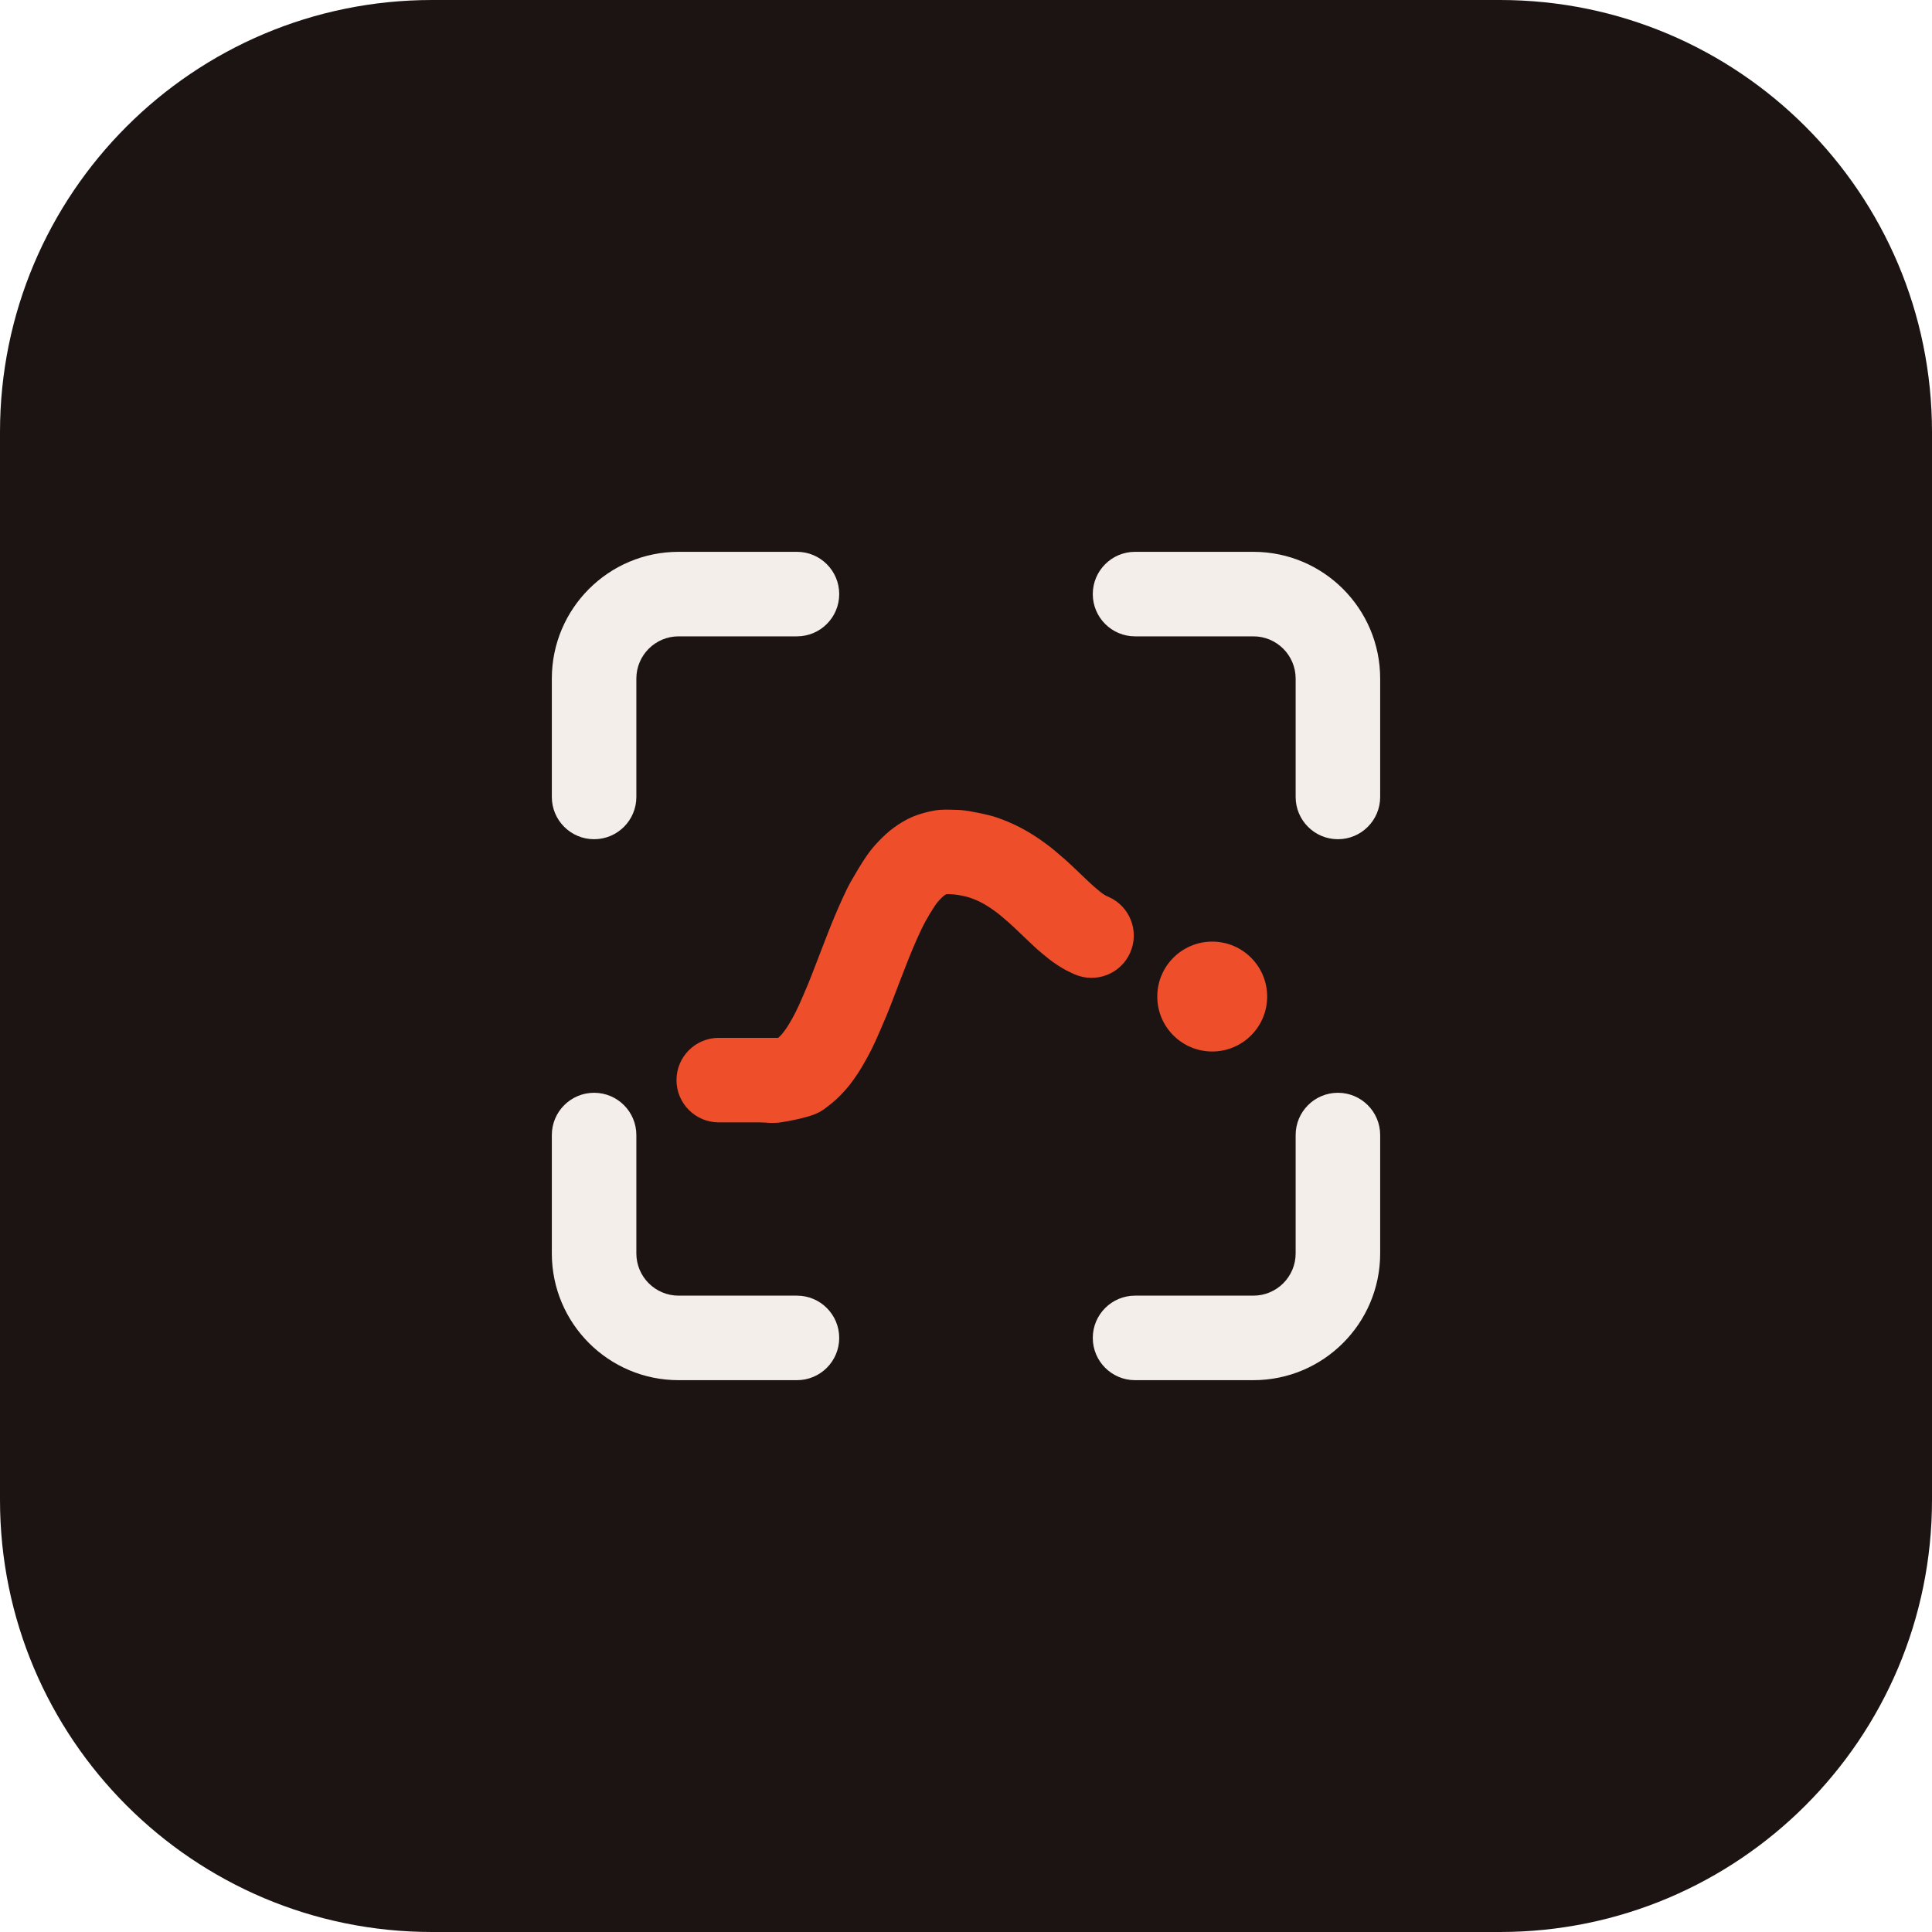
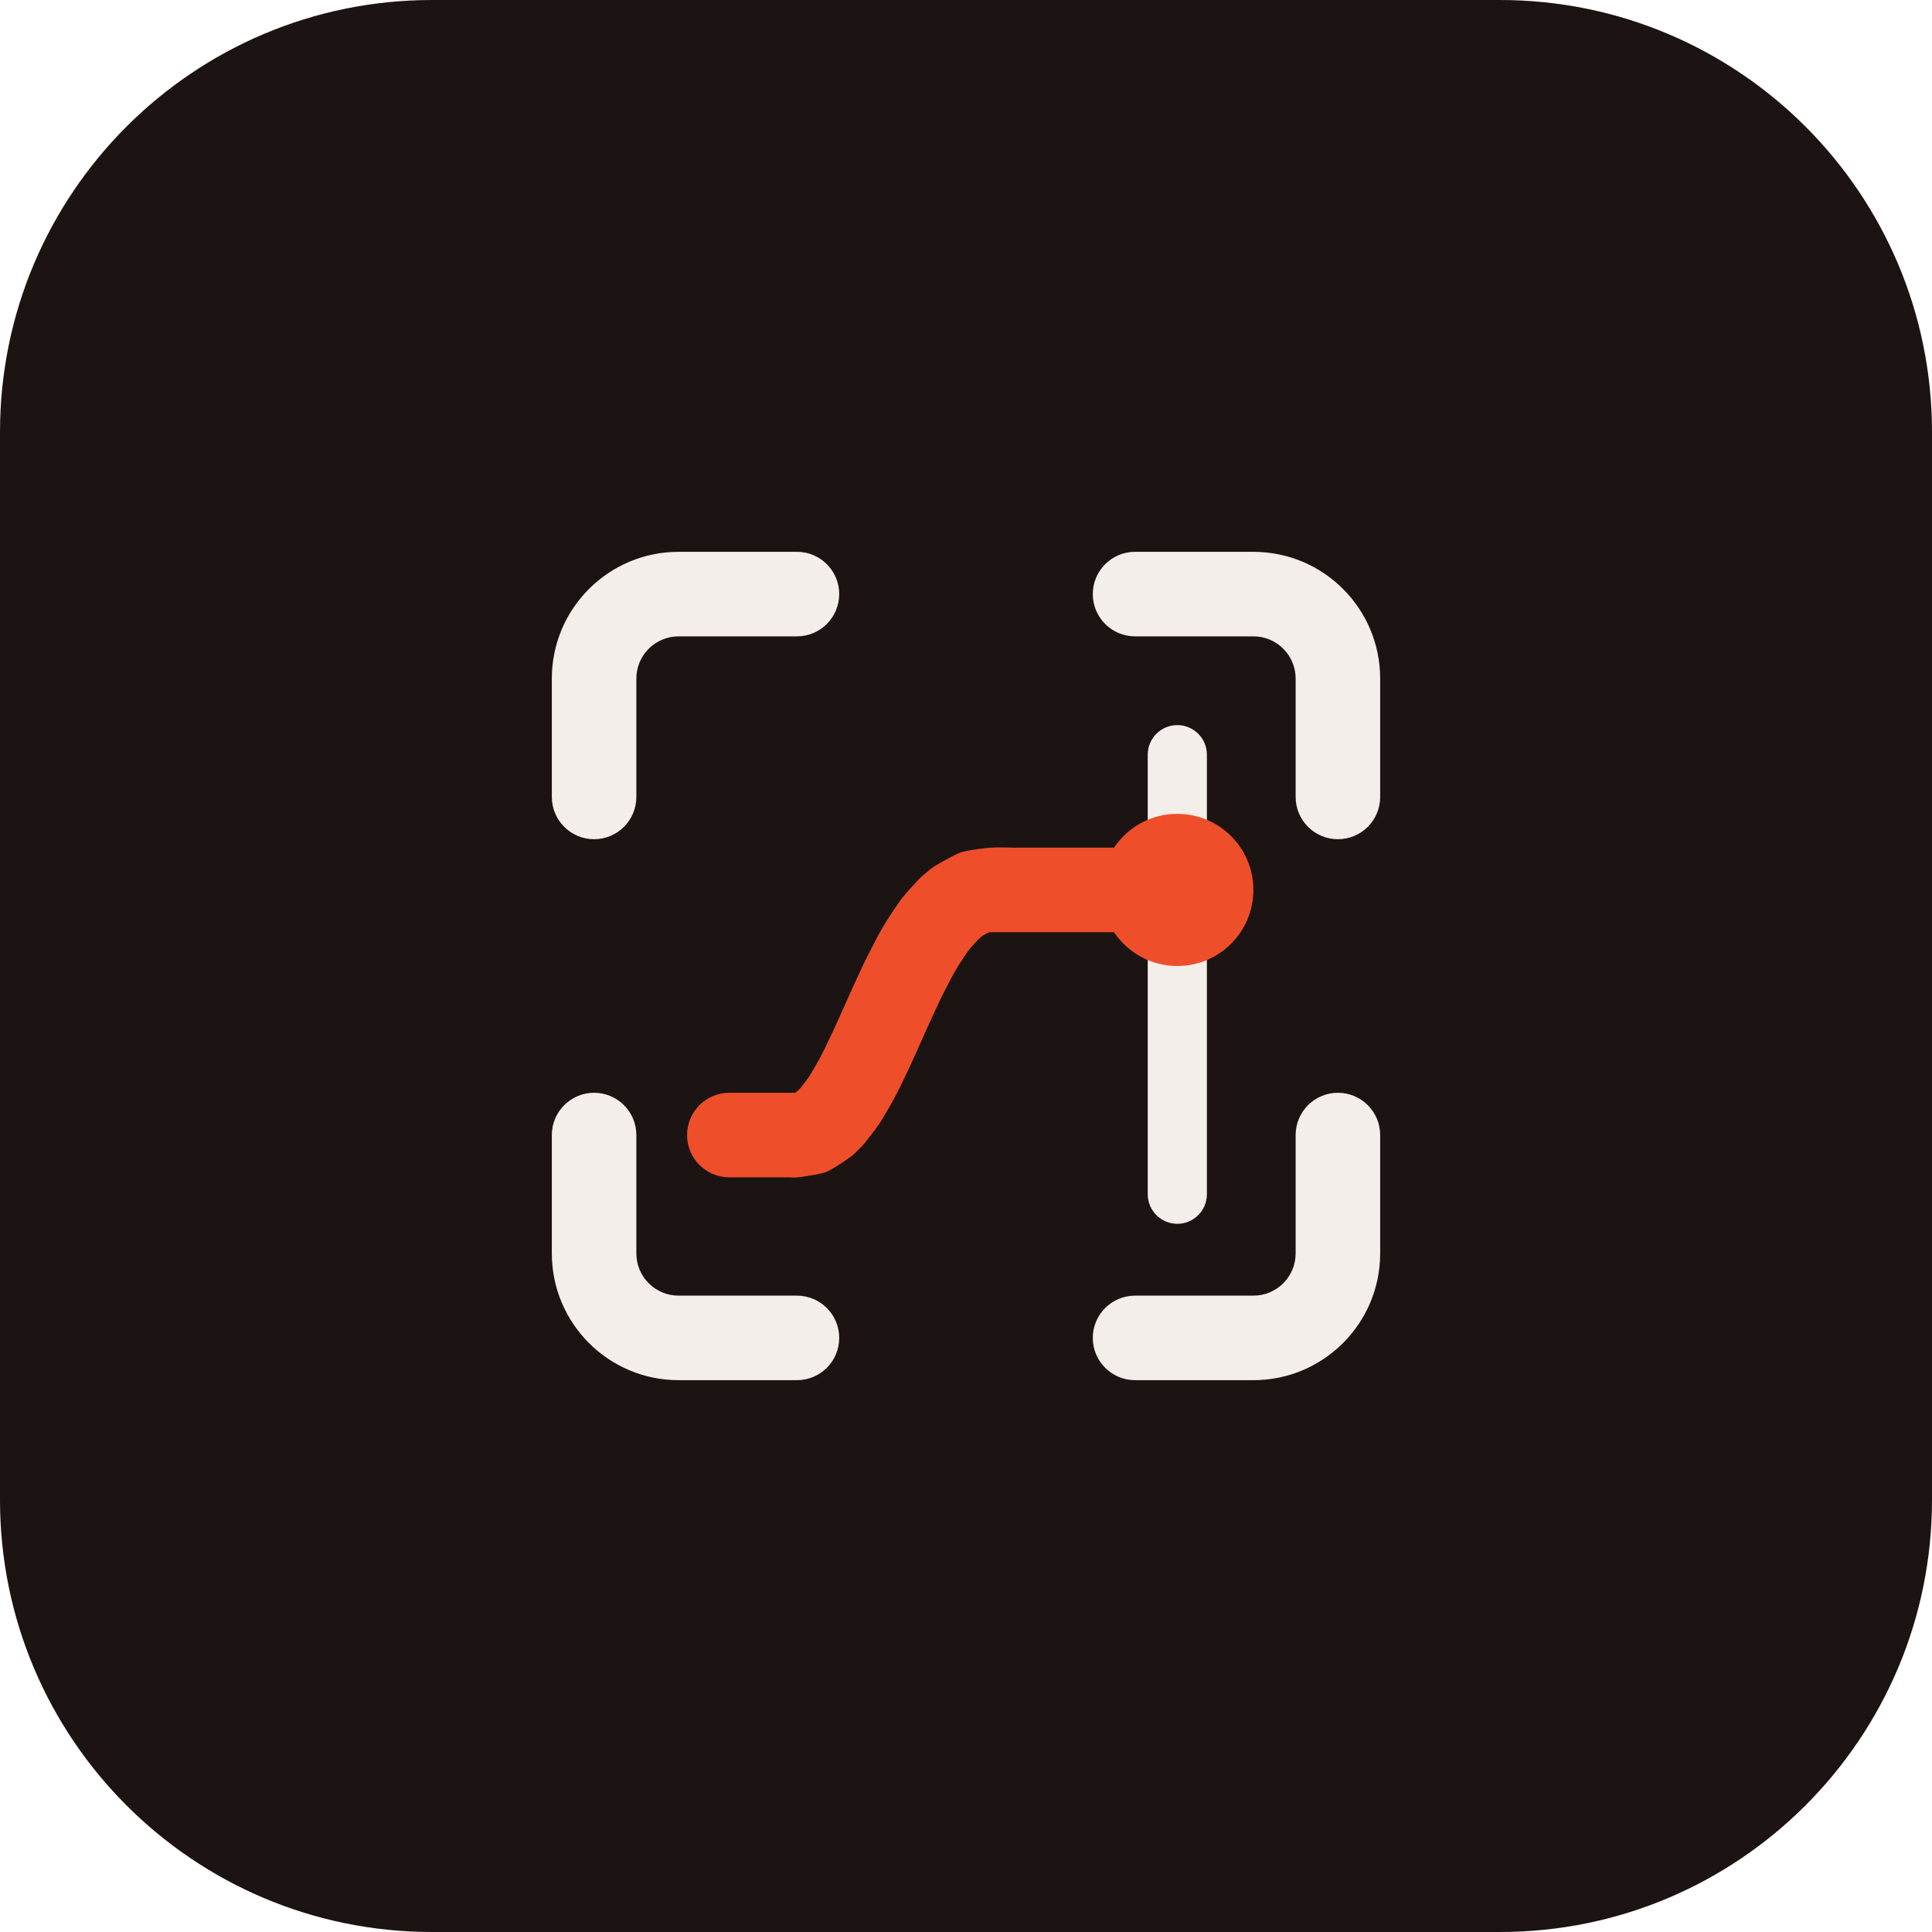
<svg xmlns="http://www.w3.org/2000/svg" viewBox="0 0 1024 1024" width="1024" height="1024">
  <rect width="1024" height="1024" rx="229" fill="#1C1412" />
  <g transform="translate(225.28 225.28) scale(2.24)">
-     <path fill="#F4EEEA" d="M30.0 88.0L30.0 60.0A30.0 30.0 0 0 1 60.0 30.0L88.0 30.0A10.0 10.0 0 0 1 88.0 50.0L60.0 50.0A10.0 10.0 0 0 0 50.0 60.0L50.0 88.0A10.0 10.0 0 0 1 30.0 88.0ZM168.0 30.0L196.0 30.0A30.0 30.0 0 0 1 226.0 60.0L226.0 88.0A10.0 10.0 0 0 1 206.0 88.0L206.0 60.0A10.0 10.0 0 0 0 196.0 50.0L168.0 50.0A10.0 10.0 0 0 1 168.0 30.0ZM226.0 168.0L226.0 196.0A30.0 30.0 0 0 1 196.0 226.0L168.0 226.0A10.0 10.0 0 0 1 168.0 206.0L196.0 206.0A10.0 10.0 0 0 0 206.0 196.0L206.0 168.0A10.0 10.0 0 0 1 226.0 168.0ZM88.0 226.0L60.0 226.0A30.0 30.0 0 0 1 30.0 196.0L30.0 168.0A10.0 10.0 0 0 1 50.0 168.0L50.0 196.0A10.0 10.0 0 0 0 60.0 206.0L88.0 206.0A10.0 10.0 0 0 1 88.0 226.0Z" />
-     <path fill="#EF4E2B" d="M69.50 165.00C70.30 165.00 72.70 165.00 74.30 165.00C75.90 165.00 77.46 165.00 79.10 165.00C80.74 165.00 82.02 165.30 84.17 165.00C86.31 164.69 89.96 163.93 91.97 163.17C93.99 162.41 94.99 161.44 96.27 160.44C97.54 159.43 98.62 158.28 99.63 157.14C100.64 155.99 101.49 154.78 102.32 153.55C103.14 152.32 103.87 151.05 104.57 149.77C105.28 148.48 105.78 147.51 106.55 145.84C107.31 144.17 108.47 141.45 109.18 139.76C109.89 138.06 110.27 137.01 110.80 135.65C111.33 134.29 111.85 132.92 112.36 131.58C112.88 130.25 113.38 128.92 113.89 127.63C114.40 126.35 114.90 125.08 115.41 123.88C115.92 122.68 116.42 121.51 116.93 120.43C117.43 119.34 117.83 118.48 118.44 117.37C119.05 116.26 120.04 114.64 120.62 113.78C121.19 112.92 121.51 112.62 121.88 112.21C122.25 111.80 122.59 111.54 122.82 111.34C123.06 111.15 123.20 111.10 123.30 111.05C123.40 110.99 123.23 111.01 123.41 111.01C123.59 111.00 123.95 110.99 124.38 111.02C124.81 111.05 125.37 111.07 126.01 111.17C126.65 111.27 127.62 111.48 128.22 111.63C128.82 111.78 129.14 111.91 129.59 112.08C130.04 112.24 130.48 112.43 130.92 112.64C131.36 112.84 131.79 113.07 132.22 113.31C132.65 113.55 133.08 113.82 133.51 114.10C133.95 114.38 134.38 114.68 134.81 115.00C135.24 115.31 135.56 115.55 136.11 116.00C136.65 116.45 137.53 117.20 138.08 117.68C138.63 118.17 138.96 118.48 139.41 118.90C139.86 119.32 140.31 119.75 140.77 120.19C141.22 120.62 141.69 121.07 142.16 121.52C142.63 121.97 143.11 122.43 143.61 122.89C144.10 123.35 144.46 123.70 145.13 124.28C145.80 124.85 146.90 125.78 147.63 126.35C148.36 126.92 148.84 127.26 149.51 127.70C150.17 128.14 150.91 128.59 151.61 128.97C152.31 129.35 153.35 129.80 153.70 129.97A10 10 0 0 0 161.70 111.63C161.60 111.59 161.30 111.47 161.11 111.37C160.93 111.27 160.79 111.19 160.58 111.04C160.36 110.90 160.19 110.79 159.83 110.50C159.46 110.21 158.81 109.67 158.38 109.29C157.95 108.92 157.64 108.62 157.23 108.25C156.83 107.88 156.41 107.47 155.97 107.05C155.52 106.63 155.06 106.18 154.57 105.72C154.09 105.26 153.58 104.77 153.06 104.28C152.53 103.79 152.14 103.42 151.41 102.77C150.68 102.13 149.46 101.09 148.67 100.43C147.87 99.78 147.34 99.39 146.64 98.87C145.93 98.35 145.20 97.84 144.43 97.34C143.66 96.84 142.86 96.35 142.03 95.88C141.19 95.41 140.33 94.96 139.43 94.54C138.52 94.12 137.59 93.71 136.62 93.35C135.65 92.99 134.92 92.70 133.61 92.37C132.29 92.03 130.12 91.58 128.74 91.35C127.35 91.13 126.62 91.07 125.28 91.04C123.94 91.01 122.33 90.92 120.68 91.19C119.03 91.47 117.00 92.00 115.37 92.69C113.74 93.37 112.23 94.32 110.88 95.30C109.53 96.28 108.36 97.41 107.27 98.55C106.18 99.70 105.42 100.59 104.34 102.16C103.26 103.73 101.72 106.32 100.79 107.96C99.87 109.60 99.43 110.64 98.79 112.00C98.15 113.37 97.56 114.75 96.97 116.14C96.39 117.52 95.83 118.91 95.29 120.29C94.74 121.67 94.21 123.06 93.69 124.42C93.17 125.77 92.66 127.12 92.15 128.42C91.64 129.72 91.27 130.74 90.65 132.23C90.03 133.72 89.04 136.02 88.44 137.35C87.83 138.69 87.46 139.36 87.00 140.22C86.53 141.08 86.06 141.86 85.64 142.51C85.22 143.16 84.79 143.70 84.46 144.10C84.13 144.50 83.82 144.76 83.65 144.92C83.47 145.09 83.41 145.08 83.41 145.10C83.41 145.11 84.35 145.02 83.63 145.00C82.91 144.99 80.66 145.00 79.10 145.00C77.54 145.00 75.90 145.00 74.30 145.00C72.70 145.00 70.30 145.00 69.50 145.00A10 10 0 0 0 69.50 165.00ZM173.26 135.23A13 13 0 1 0 199.26 135.23A13 13 0 1 0 173.26 135.23Z" />
+     <path fill="#F4EEEA" d="M30.0 88.0L30.0 60.0A30.0 30.0 0 0 1 60.0 30.0L88.0 30.0A10.0 10.0 0 0 1 88.0 50.0L60.0 50.0A10.0 10.0 0 0 0 50.0 60.0L50.0 88.0A10.0 10.0 0 0 1 30.0 88.0ZM168.0 30.0L196.0 30.0A30.0 30.0 0 0 1 226.0 60.0L226.0 88.0A10.0 10.0 0 0 1 206.0 88.0L206.0 60.0A10.0 10.0 0 0 0 196.0 50.0L168.0 50.0A10.0 10.0 0 0 1 168.0 30.0ZM226.0 168.0L226.0 196.0A30.0 30.0 0 0 1 196.0 226.0L168.0 226.0A10.0 10.0 0 0 1 168.0 206.0L196.0 206.0A10.0 10.0 0 0 0 206.0 196.0L206.0 168.0A10.0 10.0 0 0 1 226.0 168.0ZM88.0 226.0L60.0 226.0A30.0 30.0 0 0 1 30.0 196.0L30.0 168.0A10.0 10.0 0 0 1 50.0 168.0L50.0 196.0A10.0 10.0 0 0 0 60.0 206.0L88.0 206.0A10.0 10.0 0 0 1 88.0 226.0ZM171.0 78V182A7.0 7.0 0 0 0 185.0 182V78A7.0 7.0 0 0 0 171.0 78Z" />
+     <path fill="#EF4E2B" d="M72.00 178.00C72.33 178.00 73.00 178.00 74.00 178.00C75.00 178.00 77.00 178.00 78.00 178.00C79.00 178.00 79.00 178.00 80.00 178.00C81.00 178.00 83.00 178.00 84.00 178.00C85.00 178.00 85.28 178.00 86.00 178.00C86.72 178.00 87.04 178.15 88.32 177.99C89.61 177.84 92.38 177.41 93.70 177.09C95.03 176.77 95.12 176.69 96.26 176.05C97.41 175.41 99.56 173.98 100.58 173.24C101.60 172.50 101.82 172.17 102.39 171.61C102.96 171.05 103.27 170.79 104.02 169.89C104.76 168.99 106.17 167.15 106.86 166.21C107.55 165.28 107.53 165.28 108.14 164.29C108.74 163.30 109.91 161.29 110.49 160.27C111.06 159.26 111.23 158.90 111.59 158.20C111.95 157.50 112.14 157.16 112.65 156.09C113.17 155.02 114.20 152.87 114.71 151.79C115.21 150.71 115.21 150.70 115.70 149.61C116.19 148.52 117.17 146.34 117.66 145.25C118.14 144.17 118.30 143.81 118.62 143.09C118.94 142.38 119.10 142.01 119.58 140.96C120.06 139.91 121.02 137.84 121.50 136.82C121.98 135.80 121.98 135.78 122.46 134.83C122.94 133.88 123.90 132.00 124.38 131.09C124.86 130.18 125.02 129.92 125.34 129.37C125.65 128.81 125.82 128.50 126.29 127.76C126.76 127.02 127.70 125.60 128.16 124.93C128.62 124.27 128.63 124.26 129.06 123.75C129.49 123.24 130.33 122.31 130.73 121.89C131.13 121.47 131.23 121.42 131.46 121.23C131.69 121.03 131.84 120.91 132.11 120.74C132.37 120.56 132.85 120.30 133.07 120.20C133.29 120.09 133.22 120.11 133.40 120.08C133.58 120.05 133.13 120.01 134.15 120.00C135.17 119.99 137.69 120.00 139.50 120.00C141.31 120.00 142.25 120.00 145.00 120.00C147.75 120.00 153.25 120.00 156.00 120.00C158.75 120.00 158.75 120.00 161.50 120.00C164.25 120.00 169.75 120.00 172.50 120.00C175.25 120.00 177.08 120.00 178.00 120.00A10 10 0 0 0 178.00 100.00C177.08 100.00 175.25 100.00 172.50 100.00C169.75 100.00 164.25 100.00 161.50 100.00C158.75 100.00 158.75 100.00 156.00 100.00C153.25 100.00 147.75 100.00 145.00 100.00C142.25 100.00 141.36 100.00 139.50 100.00C137.64 100.00 135.73 99.87 133.85 100.00C131.97 100.13 129.61 100.48 128.23 100.76C126.84 101.04 126.79 101.08 125.55 101.66C124.31 102.25 121.92 103.56 120.79 104.25C119.65 104.94 119.37 105.27 118.71 105.82C118.05 106.37 117.69 106.62 116.81 107.52C115.94 108.43 114.27 110.28 113.46 111.23C112.66 112.17 112.67 112.18 111.97 113.19C111.26 114.20 109.90 116.26 109.24 117.30C108.58 118.34 108.39 118.71 107.98 119.43C107.57 120.14 107.36 120.49 106.78 121.59C106.20 122.69 105.07 124.89 104.52 126.00C103.96 127.11 103.96 127.12 103.44 128.23C102.92 129.35 101.88 131.58 101.37 132.69C100.86 133.80 100.71 134.17 100.38 134.91C100.05 135.64 99.88 136.02 99.40 137.09C98.92 138.16 97.97 140.29 97.49 141.34C97.02 142.39 97.02 142.40 96.56 143.38C96.10 144.36 95.18 146.29 94.73 147.23C94.27 148.16 94.13 148.43 93.83 149.01C93.53 149.58 93.38 149.91 92.94 150.67C92.51 151.43 91.66 152.90 91.24 153.59C90.82 154.28 90.81 154.29 90.43 154.81C90.05 155.33 89.32 156.28 88.98 156.70C88.64 157.12 88.56 157.16 88.38 157.34C88.20 157.52 88.05 157.65 87.90 157.78C87.75 157.90 87.52 158.04 87.46 158.09C87.39 158.14 87.49 158.08 87.52 158.07C87.56 158.05 87.93 158.02 87.68 158.01C87.43 157.99 86.61 158.00 86.00 158.00C85.39 158.00 85.00 158.00 84.00 158.00C83.00 158.00 81.00 158.00 80.00 158.00C79.00 158.00 79.00 158.00 78.00 158.00C77.00 158.00 75.00 158.00 74.00 158.00C73.00 158.00 72.33 158.00 72.00 158.00A10 10 0 0 0 72.00 178.00ZM160.00 110.00A18 18 0 1 0 196.00 110.00A18 18 0 1 0 160.00 110.00Z" />
  </g>
</svg>
